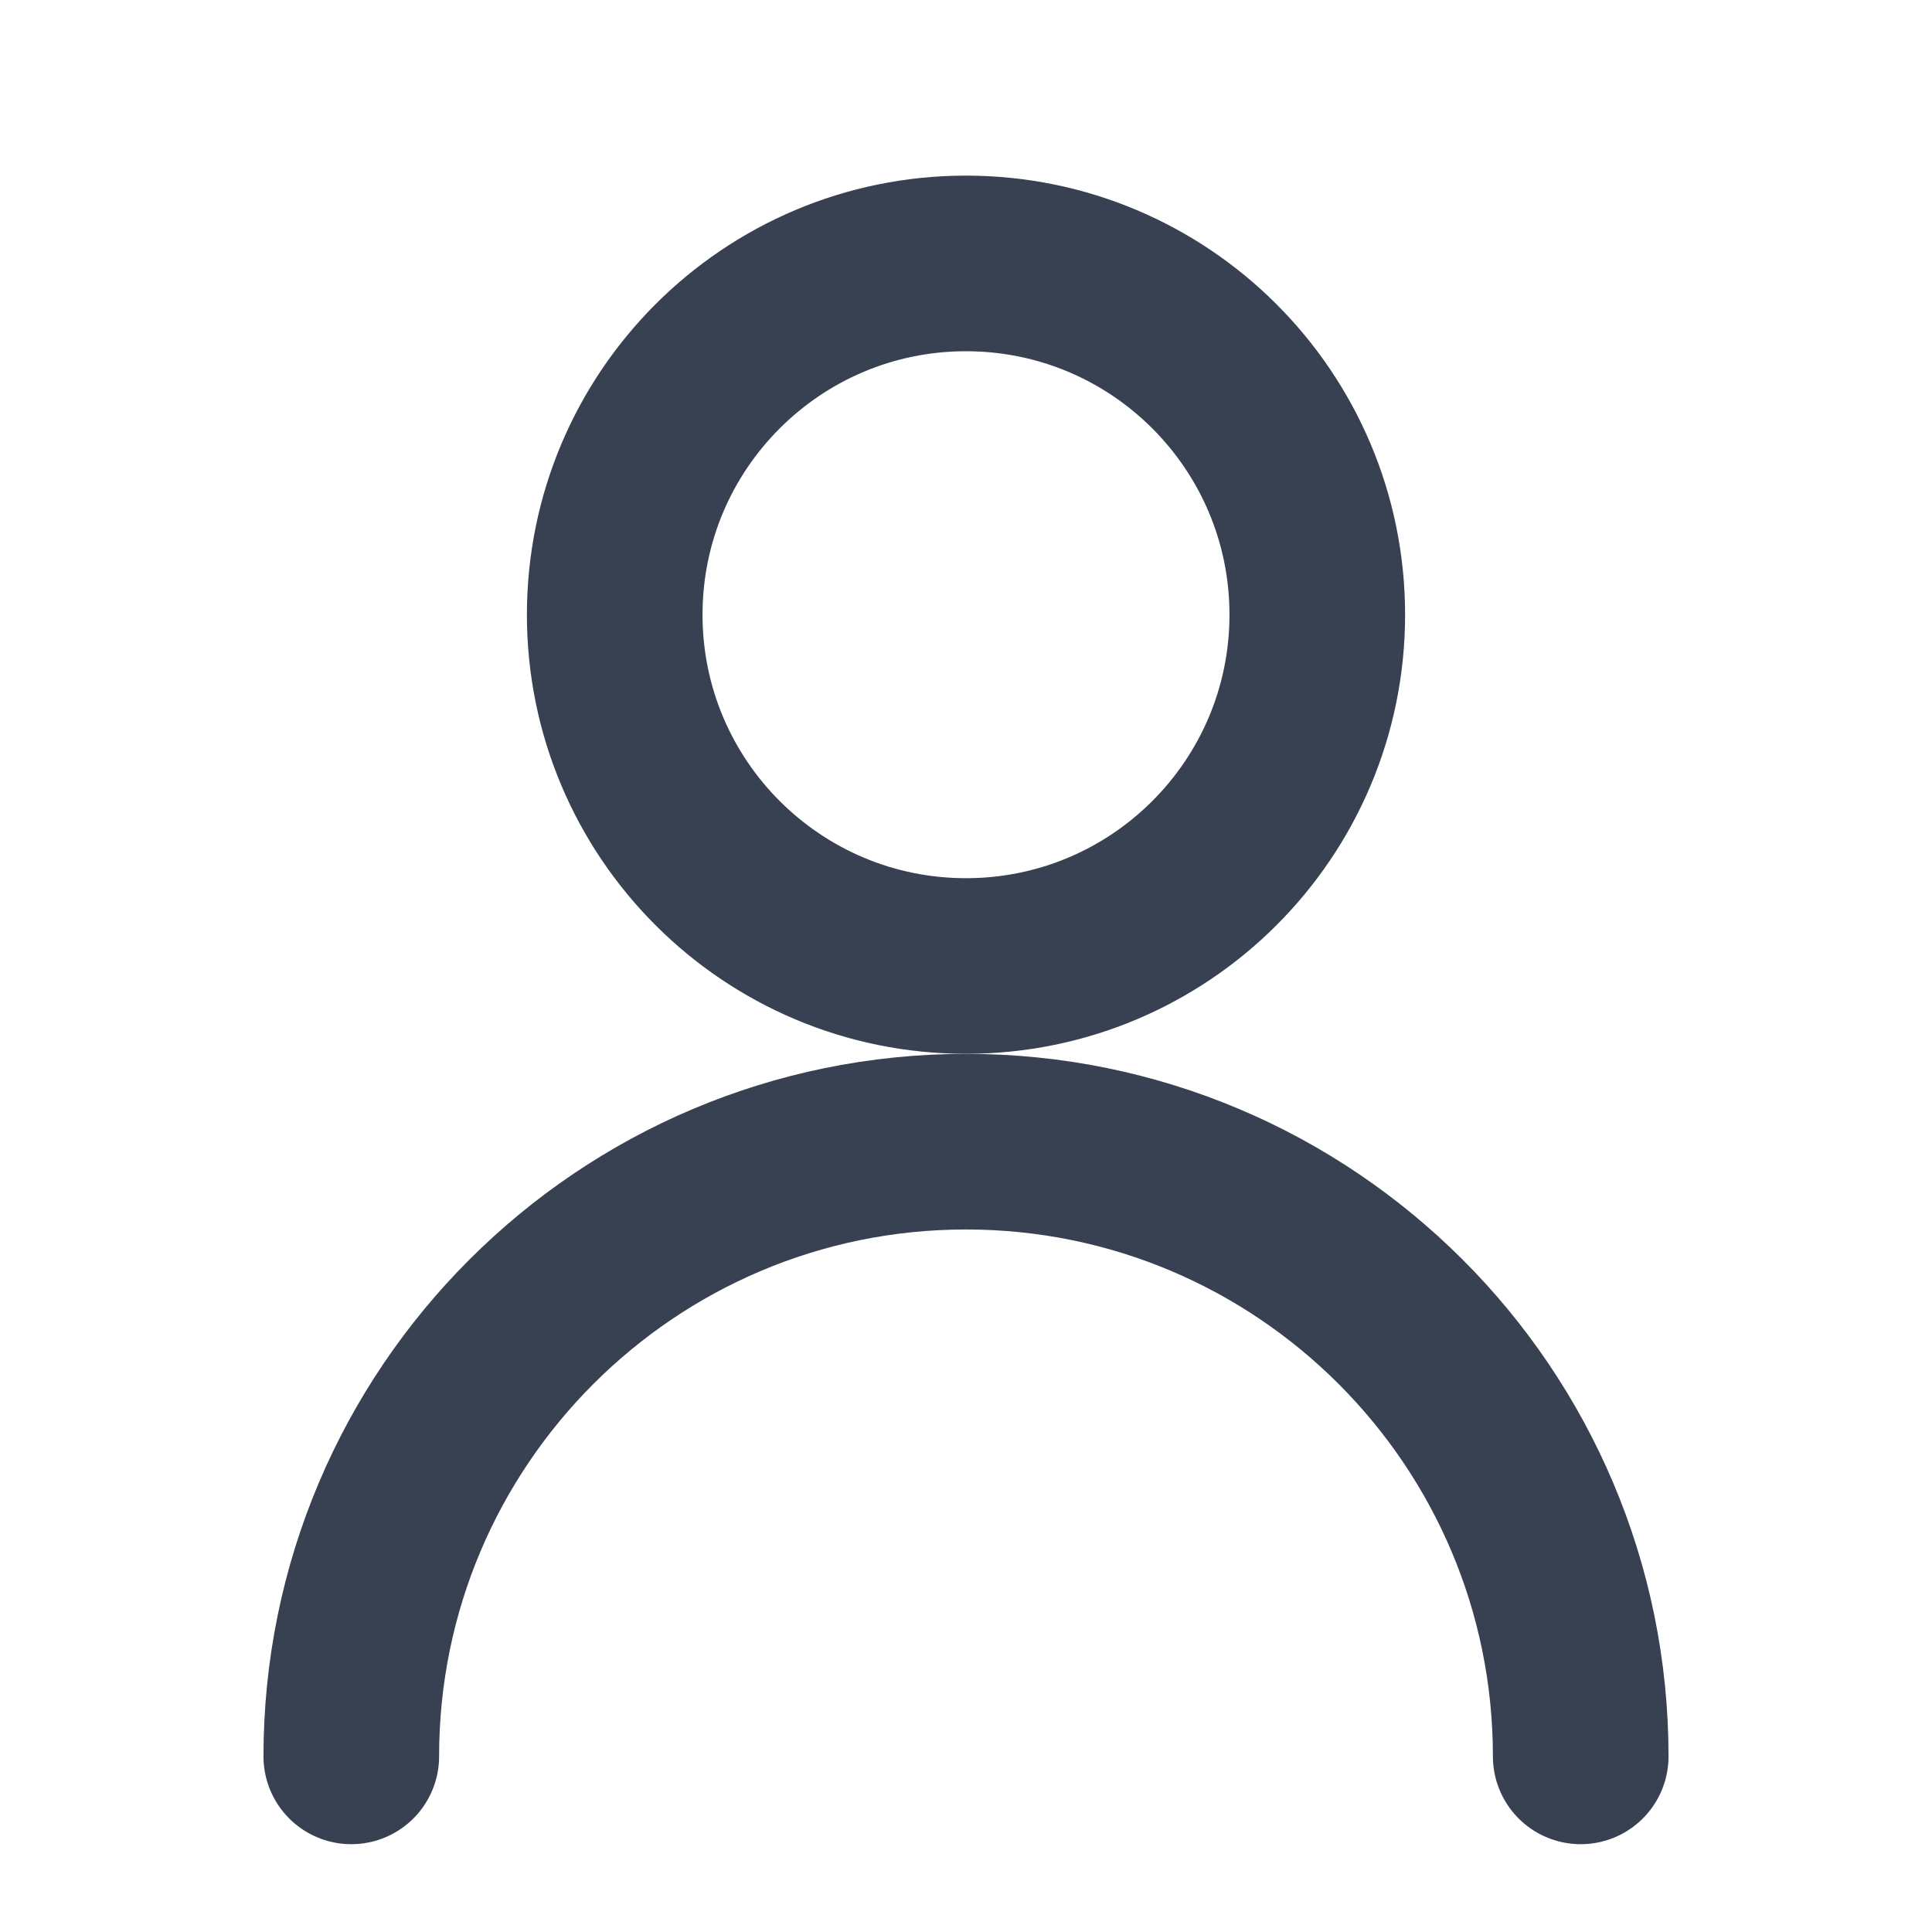
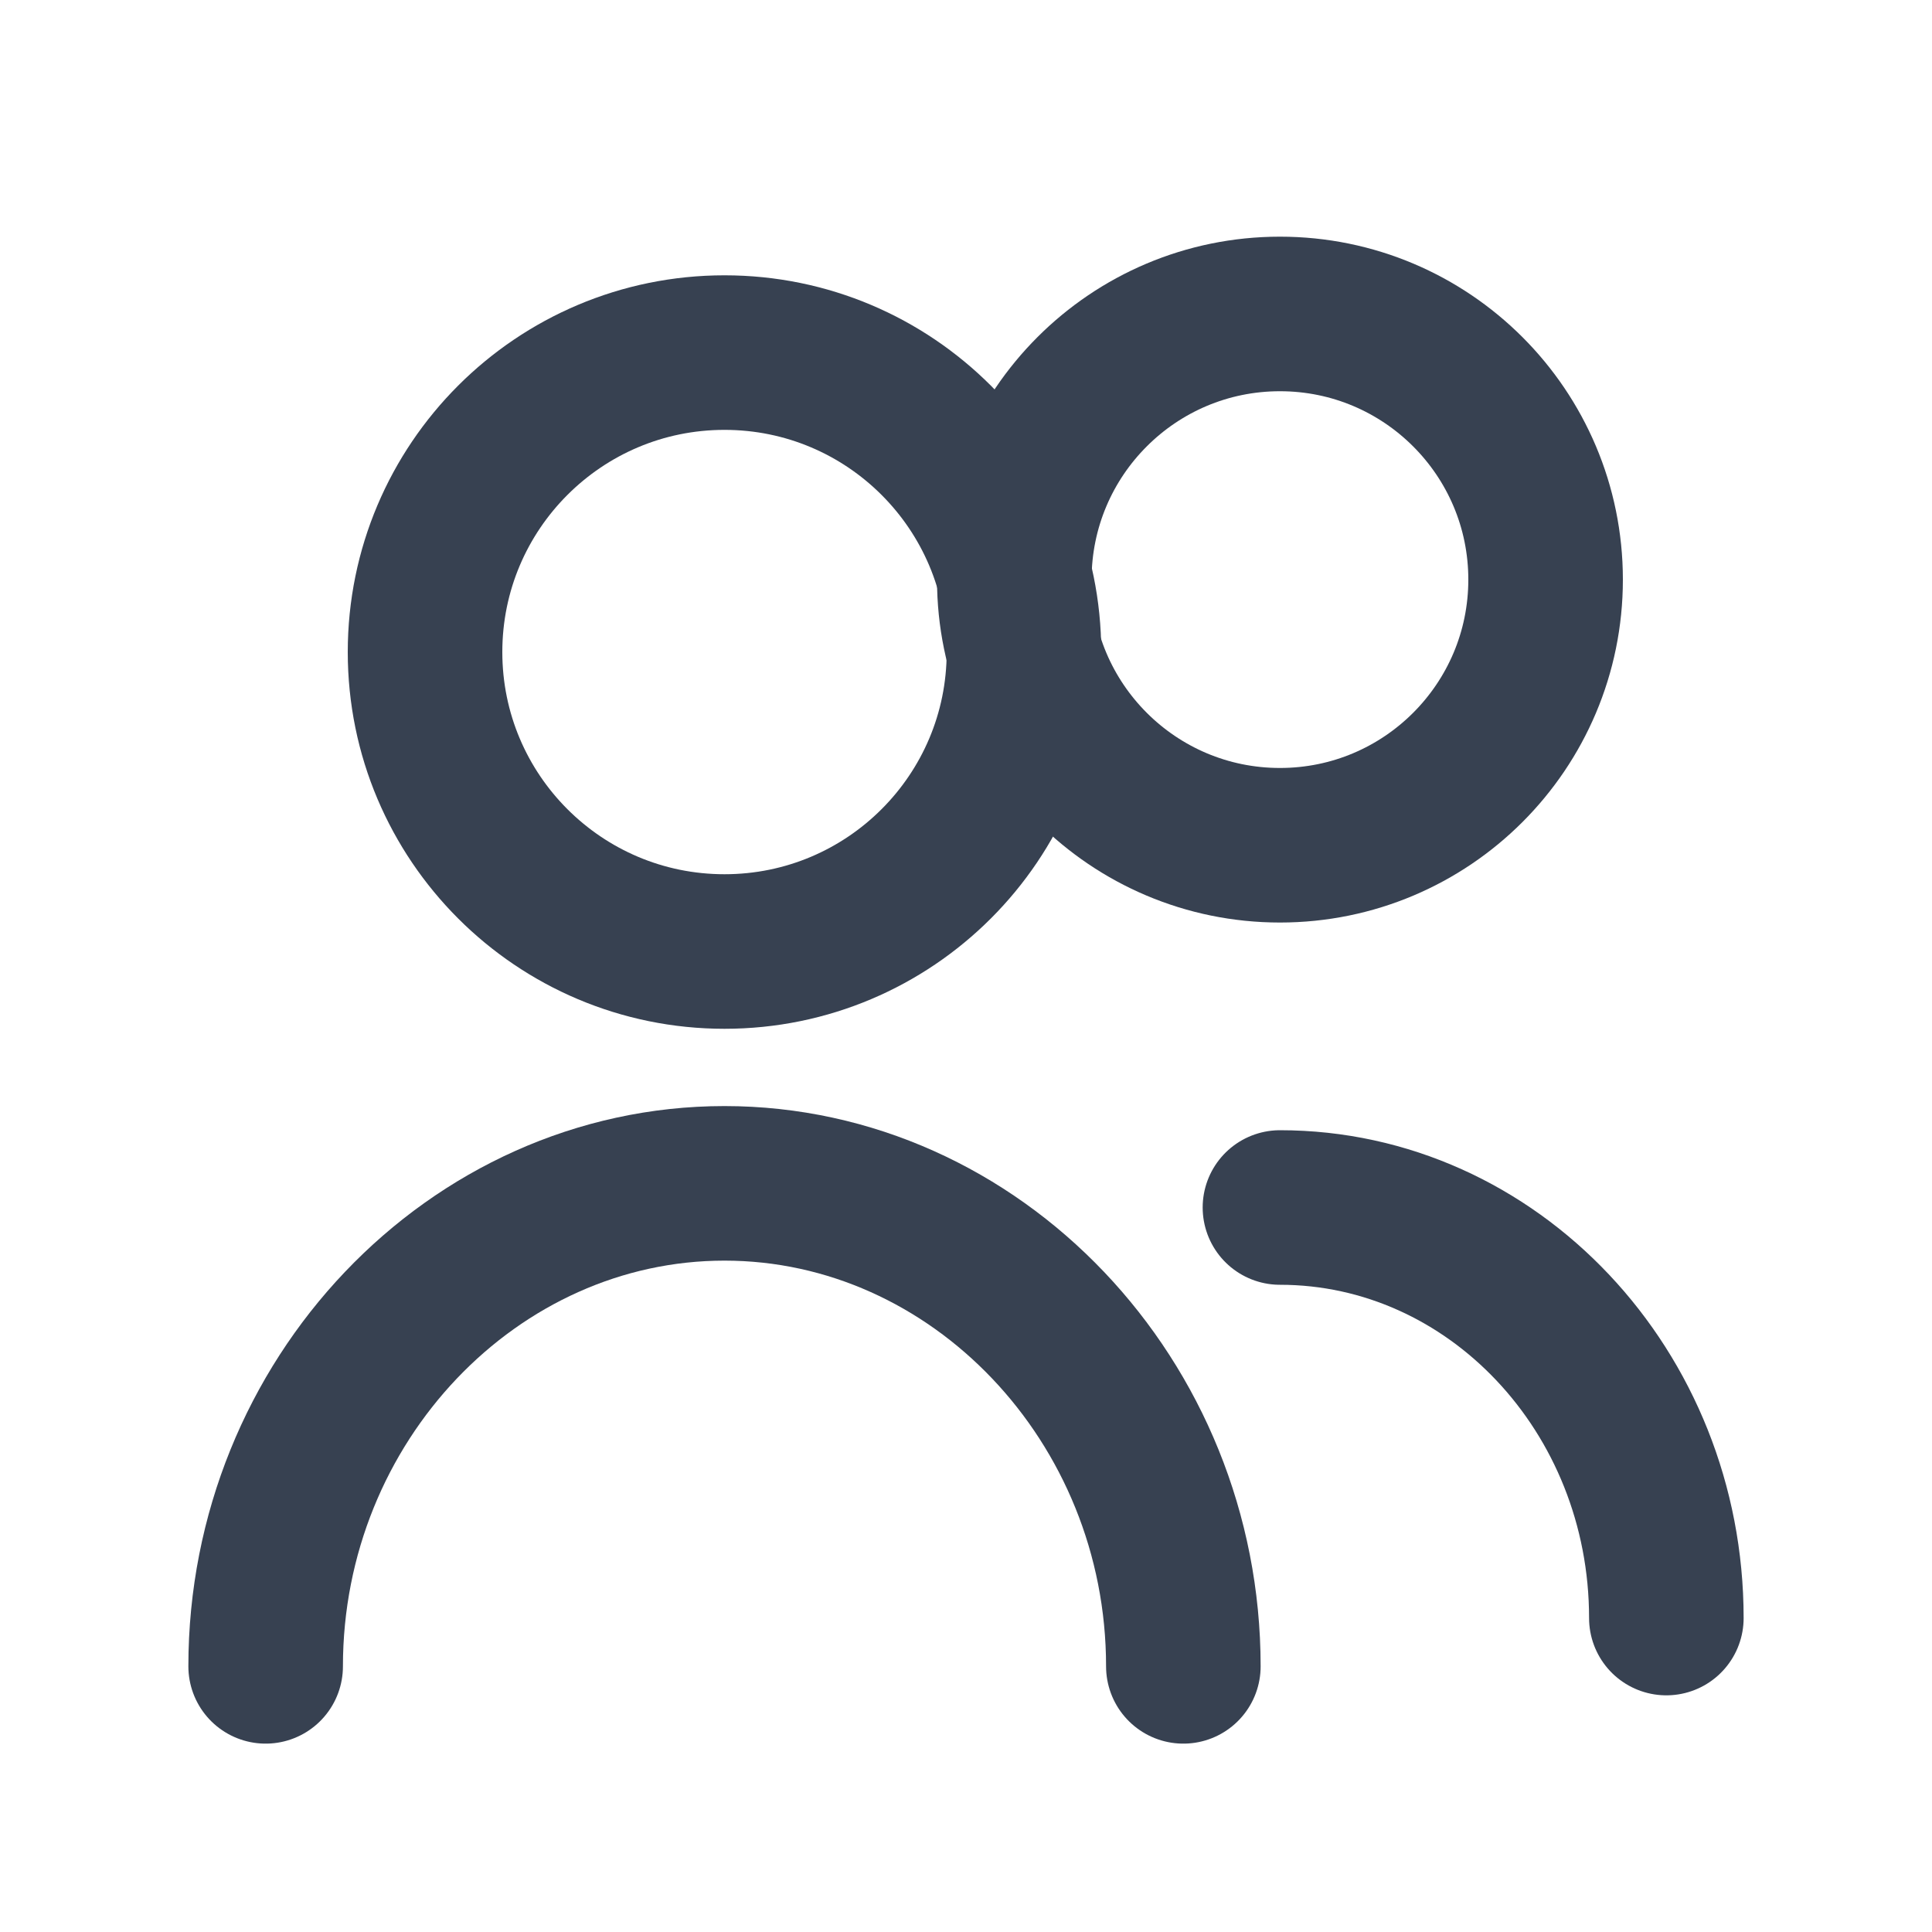
<svg xmlns="http://www.w3.org/2000/svg" viewBox="0 0 40 40" fill="none">
-   <circle cx="20" cy="12.727" r="7.273" stroke="#374151" stroke-width="3.636" />
-   <path d="M 7.273 36.364 c 0 -7.03 5.706 -12.727 12.727 -12.727 s 12.727 5.697 12.727 12.727" stroke="#374151" stroke-width="3.636" stroke-linecap="round" />
+   <circle cx="26.5" cy="12" r="5.5" stroke="#374151" stroke-width="3.2" />
+   <path d="M 34.5 33.5 c 0 -4.7 -3.6 -8.5 -8 -8.5" stroke="#374151" stroke-width="3.2" stroke-linecap="round" />
+   <circle cx="15" cy="13.5" r="6.2" stroke="#374151" stroke-width="3.2" />
+   <path d="M 5.5 34.5 c 0 -5.5 4.3 -10 9.5 -10 s 9.5 4.5 9.5 10" stroke="#374151" stroke-width="3.2" stroke-linecap="round" />
</svg>
